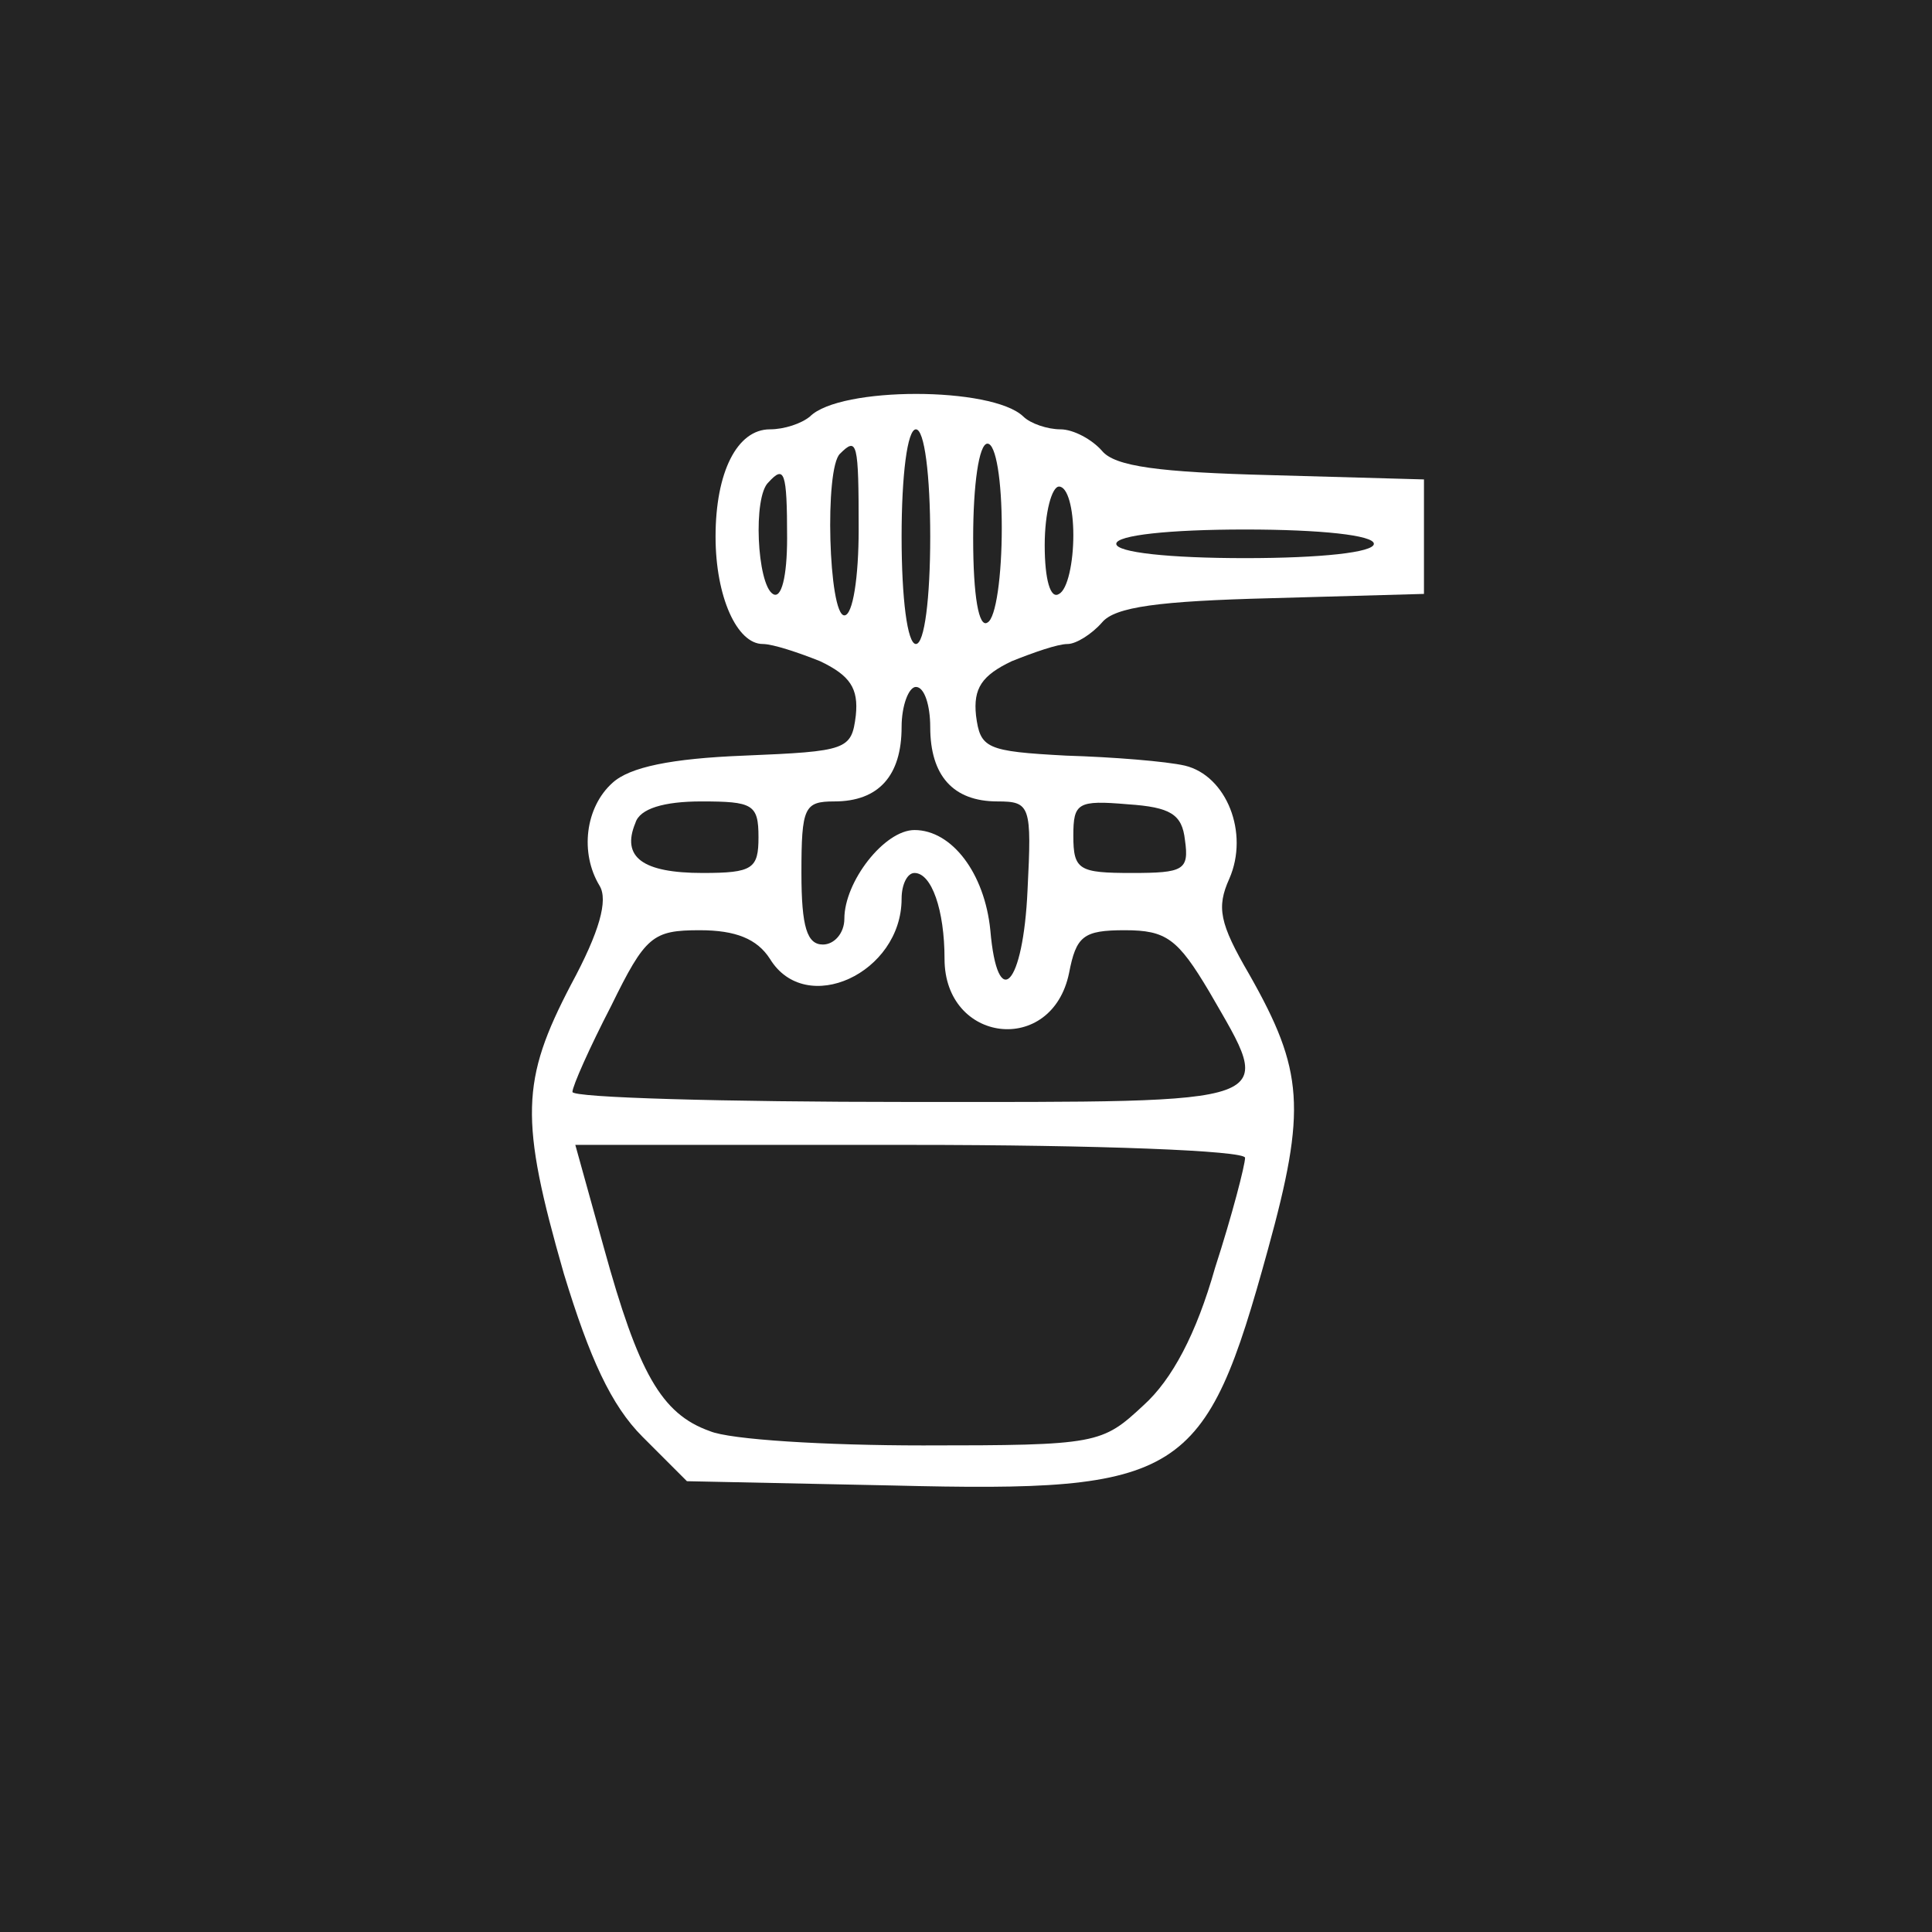
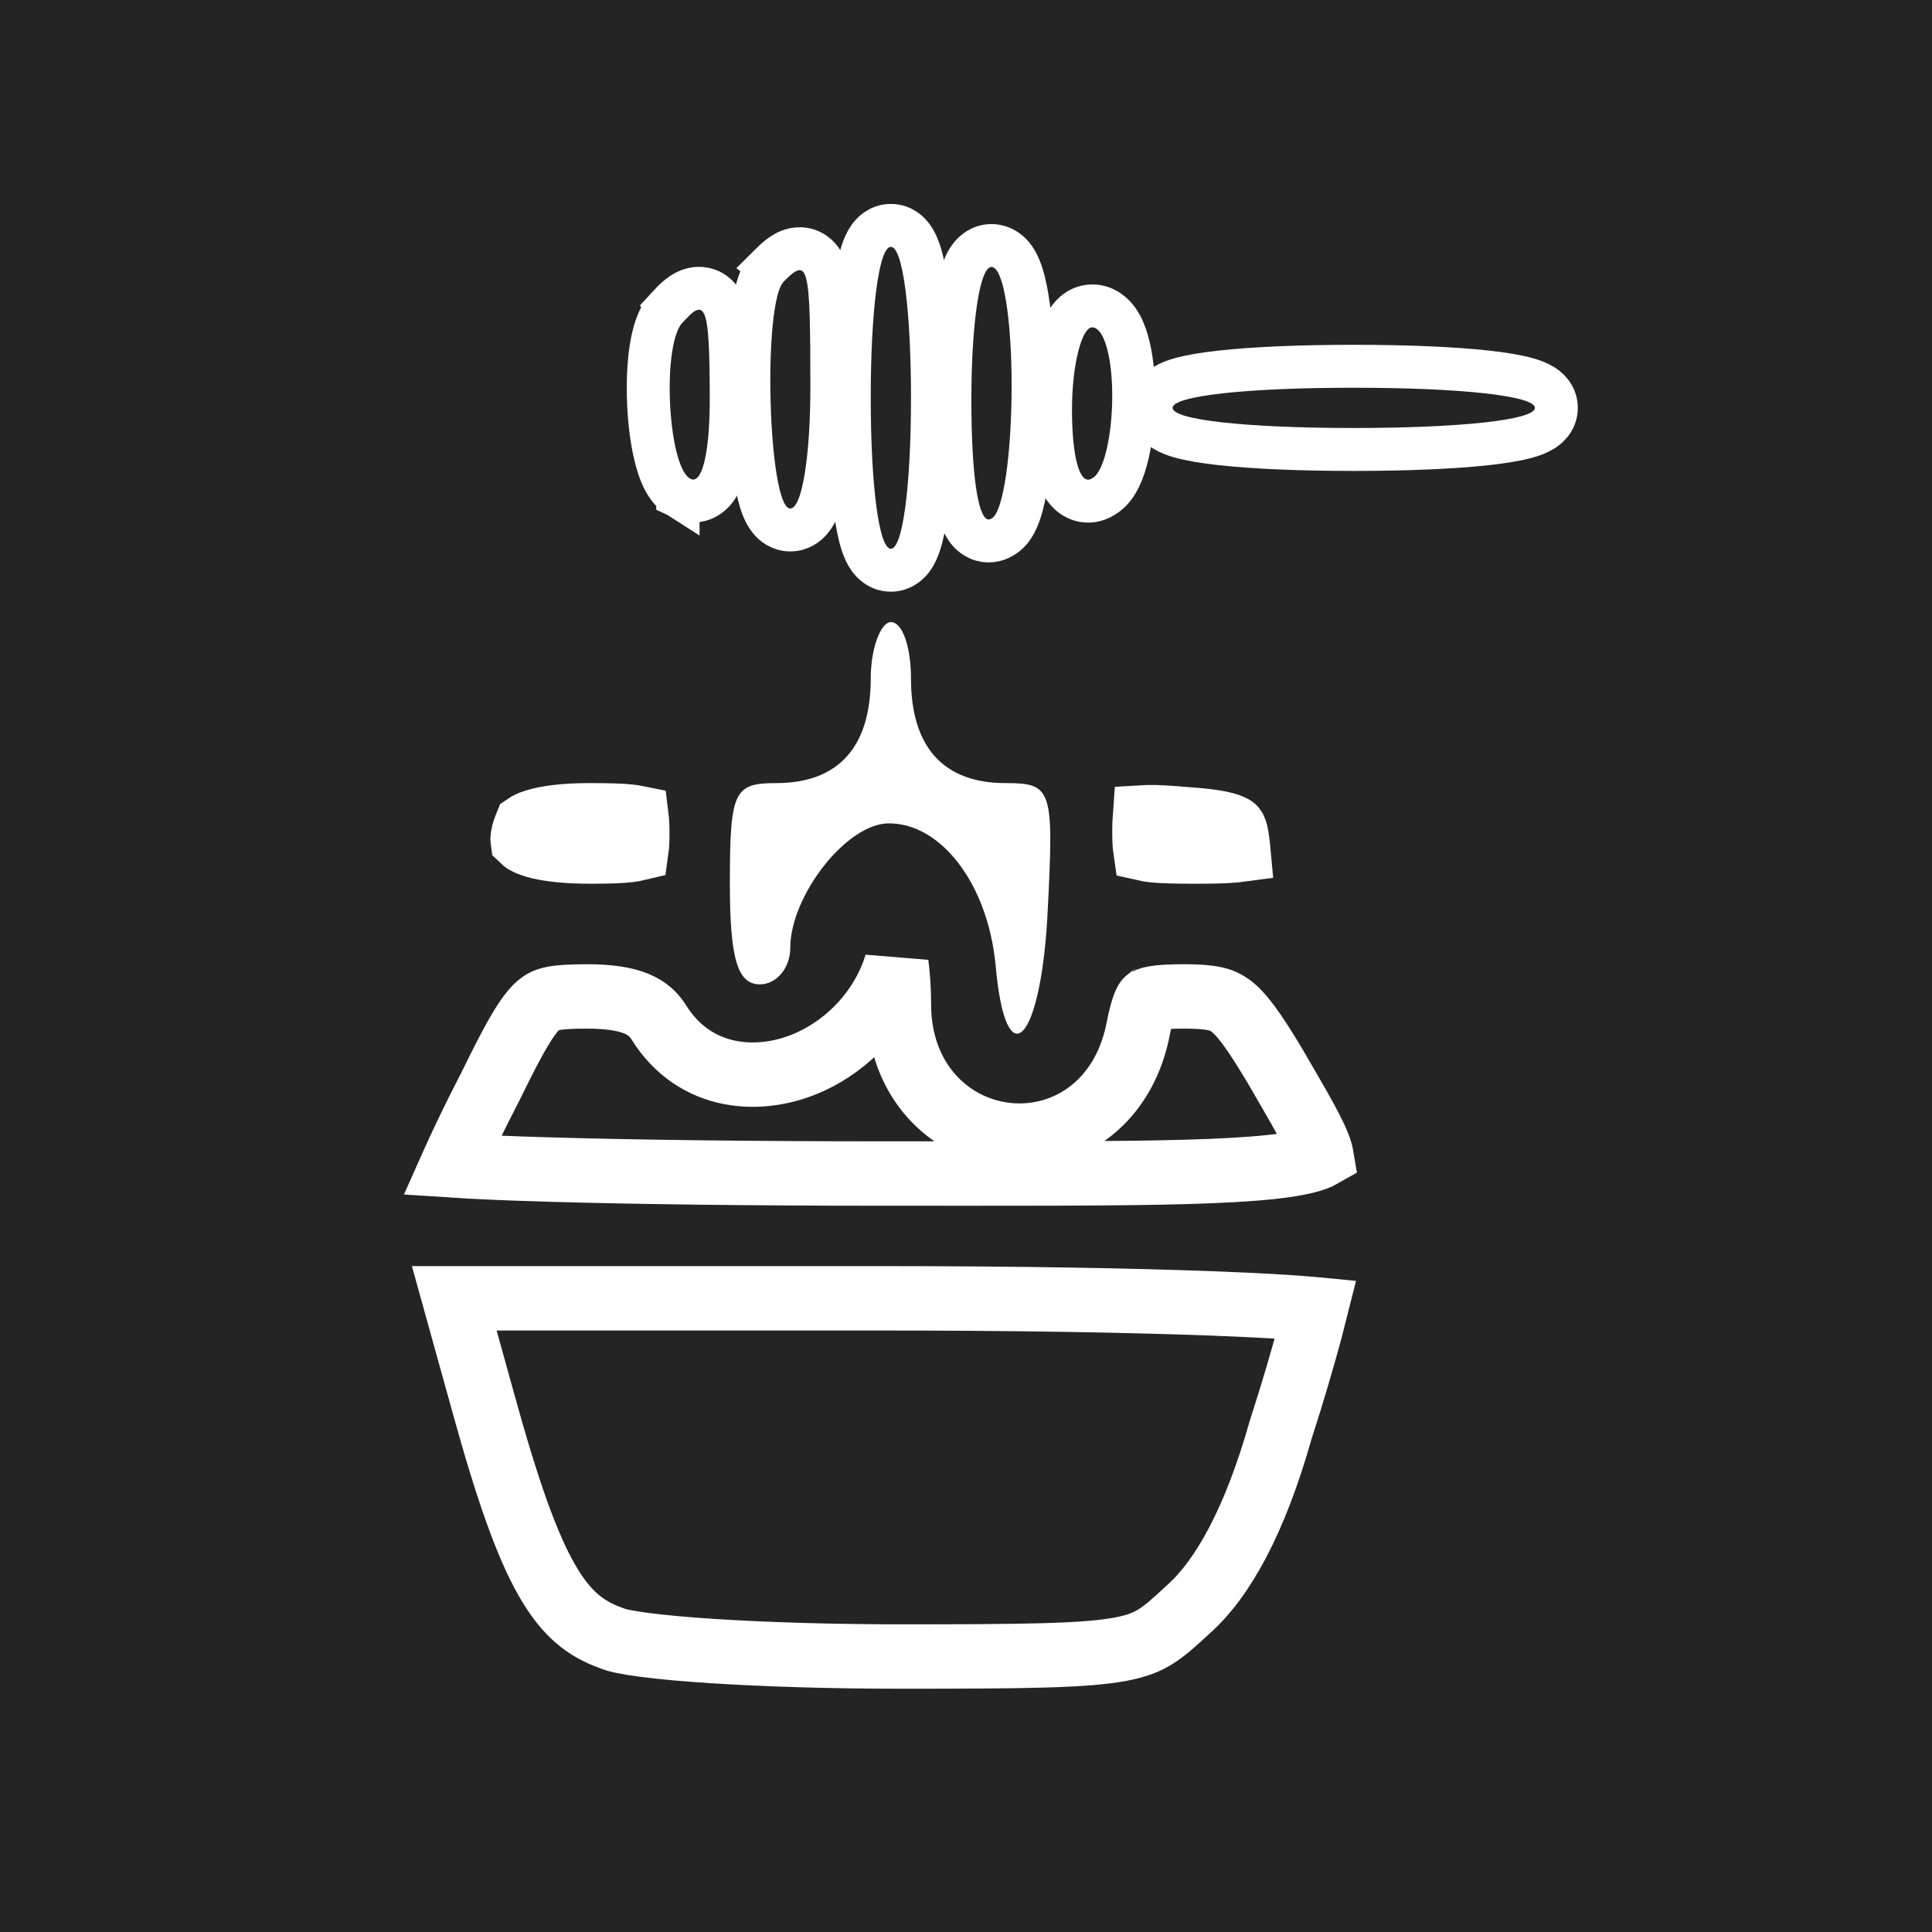
<svg xmlns="http://www.w3.org/2000/svg" width="180" height="180" viewBox="0 0 180 180" fill="none">
-   <g clip-path="url(#clip0_2002_130)">
-     <rect x="15" y="16" width="157" height="148" fill="white" />
-     <path d="M0 90V180H90H180V90V-9.38773e-06H90H0V90ZM95.333 38.8C96 39.467 97.6 40 98.8 40C100 40 101.733 40.933 102.667 42C103.867 43.467 108 44 118.4 44.267L132.667 44.667V50V55.333L118.4 55.733C108 56 103.867 56.533 102.667 58C101.733 59.067 100.267 60 99.467 60C98.533 60 96.267 60.8 94.267 61.6C91.467 62.933 90.667 64.133 90.933 66.667C91.333 69.733 91.867 70 99.333 70.4C103.733 70.533 108.667 70.933 110.4 71.333C114.267 72.267 116.4 77.6 114.533 81.867C113.333 84.533 113.6 86 116.4 90.8C121.467 99.733 121.733 103.333 118.133 116.4C112.267 137.733 110.267 139.067 83.2 138.4L64 138L59.867 133.867C56.933 130.933 54.933 126.533 52.533 118.667C48.4 104.267 48.533 100.667 53.2 91.733C55.867 86.8 56.667 83.867 55.867 82.533C54 79.467 54.533 75.2 57.067 72.933C58.667 71.467 62.533 70.667 69.333 70.4C78.933 70 79.333 69.867 79.733 66.667C80 64.133 79.2 62.933 76.4 61.6C74.4 60.8 72 60 71.067 60C68.667 60 66.667 55.6 66.667 50C66.667 44 68.667 40 71.733 40C73.067 40 74.667 39.467 75.467 38.8C78.267 36 92.4 36 95.333 38.8Z" fill="#242424" />
-     <path d="M84 50C84 55.733 84.533 60 85.333 60C86.133 60 86.667 55.733 86.667 50C86.667 44.267 86.133 40 85.333 40C84.533 40 84 44.267 84 50Z" fill="#242424" />
-     <path d="M78.267 42.267C76.8 43.6 77.2 57.333 78.667 57.333C79.467 57.333 80 53.733 80 49.333C80 41.2 79.867 40.667 78.267 42.267Z" fill="#242424" />
-     <path d="M90.667 50.133C90.667 55.6 91.2 58.533 92 58C92.8 57.6 93.333 53.6 93.333 49.2C93.333 44.8 92.8 41.333 92 41.333C91.2 41.333 90.667 45.2 90.667 50.133Z" fill="#242424" />
-     <path d="M71.6 44.933C70.133 46.267 70.533 54.4 72 55.333C72.8 55.867 73.333 53.733 73.333 50.133C73.333 43.867 73.067 43.333 71.6 44.933Z" fill="#242424" />
-     <path d="M97.333 50.8C97.333 54 97.867 55.867 98.667 55.333C99.467 54.933 100 52.4 100 49.867C100 47.333 99.467 45.333 98.667 45.333C98 45.333 97.333 47.733 97.333 50.8Z" fill="#242424" />
-     <path d="M104 50.667C104 51.467 108.933 52 116 52C123.067 52 128 51.467 128 50.667C128 49.867 123.067 49.333 116 49.333C108.933 49.333 104 49.867 104 50.667Z" fill="#242424" />
-     <path d="M84 67.733C84 72.267 81.867 74.667 77.733 74.667C74.933 74.667 74.667 75.2 74.667 81.333C74.667 86.4 75.2 88 76.667 88C77.733 88 78.667 86.933 78.667 85.6C78.667 82.133 82.4 77.333 85.2 77.333C88.667 77.333 91.733 81.333 92.267 86.667C92.933 94.4 95.333 91.867 95.733 82.933C96.133 75.067 96 74.667 92.933 74.667C88.8 74.667 86.667 72.267 86.667 67.733C86.667 65.733 86.133 64 85.333 64C84.667 64 84 65.733 84 67.733Z" fill="#242424" />
-     <path d="M59.2 76.667C57.867 79.867 59.867 81.333 65.467 81.333C70.133 81.333 70.667 80.933 70.667 78C70.667 74.933 70.133 74.667 65.333 74.667C61.867 74.667 59.6 75.333 59.2 76.667Z" fill="#242424" />
-     <path d="M100 77.867C100 81.067 100.533 81.333 105.467 81.333C110.267 81.333 110.8 81.067 110.4 78.267C110.133 75.867 109.067 75.2 105.067 74.933C100.4 74.533 100 74.8 100 77.867Z" fill="#242424" />
-     <path d="M84 83.733C84 90.667 75.067 94.8 71.733 89.333C70.533 87.467 68.533 86.667 65.2 86.667C60.8 86.667 60.133 87.2 56.933 93.733C54.933 97.6 53.333 101.2 53.333 101.733C53.333 102.267 67.467 102.667 84.667 102.667C120 102.667 118.8 103.067 112.667 92.4C109.733 87.467 108.667 86.667 104.8 86.667C100.933 86.667 100.267 87.2 99.6 90.667C98 98.4 88 97.2 88 89.333C88 84.8 86.8 81.333 85.2 81.333C84.533 81.333 84 82.4 84 83.733Z" fill="#242424" />
-     <path d="M56.267 116.267C59.467 127.867 61.6 131.733 66.133 133.333C68 134.133 76.933 134.667 86 134.667C102.267 134.667 102.667 134.533 106.533 130.933C109.2 128.533 111.467 124.267 113.2 118.133C114.8 113.2 116 108.533 116 107.867C116 107.2 102.267 106.667 84.8 106.667H53.6L56.267 116.267Z" fill="#242424" />
-   </g>
-   <defs>
-     <clipPath id="clip0_2002_130">
-       <rect width="180" height="180" fill="white" />
-     </clipPath>
-   </defs>
+   <rect width="180" height="180" fill="#242424" />
+   <path d="M83.203 53.116C84.192 53.033 84.785 52.36 85.032 52.013C85.329 51.596 85.526 51.113 85.666 50.691C85.955 49.823 86.173 48.673 86.343 47.377C86.686 44.752 86.875 41.141 86.875 37.062C86.875 32.984 86.686 29.373 86.343 26.748C86.173 25.452 85.955 24.302 85.666 23.434C85.526 23.012 85.329 22.529 85.032 22.112C84.768 21.741 84.111 21 83 21C81.889 21 81.232 21.741 80.968 22.112C80.671 22.529 80.474 23.012 80.334 23.434C80.046 24.302 79.827 25.452 79.657 26.748C79.314 29.373 79.125 32.984 79.125 37.062C79.125 41.141 79.314 44.752 79.657 47.377C79.827 48.673 80.046 49.823 80.334 50.691C80.474 51.113 80.671 51.596 80.968 52.013C81.232 52.384 81.889 53.125 83 53.125L83.203 53.116Z" stroke="white" stroke-width="4" />
+   <path d="M73.625 49.375C74.585 49.375 75.227 48.824 75.552 48.442C75.88 48.056 76.099 47.609 76.25 47.23C76.56 46.456 76.786 45.46 76.959 44.388C77.31 42.209 77.5 39.283 77.5 36.125C77.5 33.269 77.489 31.046 77.435 29.366C77.382 27.738 77.288 26.445 77.067 25.547C76.963 25.123 76.769 24.503 76.314 23.994C76.059 23.709 75.707 23.441 75.249 23.291C74.793 23.141 74.357 23.149 73.997 23.222C73.357 23.351 72.861 23.705 72.581 23.924C72.261 24.174 71.942 24.48 71.648 24.773L71.649 24.774C71.267 25.146 71.029 25.584 70.879 25.922C70.708 26.306 70.576 26.728 70.471 27.148C70.259 27.99 70.107 29.007 70 30.093C69.784 32.274 69.726 34.953 69.798 37.54C69.87 40.123 70.074 42.696 70.405 44.661C70.568 45.627 70.778 46.548 71.062 47.273C71.201 47.625 71.404 48.054 71.713 48.43C72.012 48.792 72.645 49.375 73.625 49.375Z" stroke="white" stroke-width="4" />
+   <path d="M91.17 50.201C91.99 50.56 92.79 50.389 93.368 50.046C93.962 49.715 94.314 49.21 94.506 48.882C94.732 48.493 94.906 48.056 95.045 47.631C95.323 46.774 95.542 45.7 95.714 44.523C96.059 42.153 96.25 39.1 96.25 35.938C96.25 32.781 96.06 29.898 95.708 27.762C95.535 26.711 95.305 25.733 94.991 24.971C94.837 24.597 94.614 24.155 94.278 23.774C93.941 23.392 93.305 22.876 92.375 22.876C91.353 22.876 90.704 23.501 90.402 23.883C90.086 24.282 89.877 24.745 89.731 25.14C89.431 25.952 89.208 27.009 89.037 28.17C88.69 30.526 88.5 33.726 88.5 37.251C88.5 41.131 88.687 44.219 89.045 46.287C89.215 47.271 89.458 48.25 89.869 48.971C90.067 49.319 90.46 49.891 91.17 50.201Z" stroke="white" stroke-width="4" />
+   <path d="M63.176 46.249C63.619 46.534 64.239 46.761 64.964 46.648C65.684 46.534 66.193 46.133 66.507 45.783C67.074 45.15 67.368 44.285 67.548 43.579C67.937 42.05 68.125 39.839 68.125 37.25C68.125 35.043 68.101 33.299 68.031 31.968C67.964 30.704 67.849 29.59 67.568 28.786C67.431 28.394 67.153 27.766 66.539 27.32C65.783 26.772 64.936 26.784 64.305 26.994C63.775 27.171 63.356 27.492 63.084 27.725C62.785 27.98 62.49 28.283 62.213 28.586L62.214 28.587C61.682 29.125 61.359 29.8 61.153 30.373C60.917 31.03 60.752 31.774 60.638 32.53C60.408 34.047 60.349 35.828 60.424 37.547C60.498 39.266 60.709 41.012 61.057 42.457C61.231 43.176 61.453 43.88 61.74 44.488C61.997 45.033 62.424 45.755 63.14 46.226V46.227C63.146 46.23 63.152 46.233 63.157 46.236C63.163 46.241 63.17 46.246 63.176 46.25V46.249Z" stroke="white" stroke-width="4" />
+   <path d="M101.21 46.684C101.83 46.726 102.356 46.533 102.752 46.293C103.573 45.838 104.047 45.053 104.316 44.501C104.633 43.85 104.873 43.084 105.057 42.298C105.426 40.716 105.625 38.779 105.625 36.875C105.625 34.98 105.428 33.187 105.032 31.802C104.838 31.122 104.561 30.414 104.144 29.831C103.74 29.267 102.958 28.5 101.75 28.5C101 28.5 100.433 28.843 100.085 29.146C99.743 29.446 99.499 29.799 99.326 30.101C98.979 30.707 98.72 31.459 98.523 32.233C98.121 33.811 97.875 35.904 97.875 38.188C97.875 40.501 98.063 42.506 98.471 43.903C98.658 44.544 98.98 45.389 99.626 45.985C99.993 46.323 100.527 46.637 101.21 46.684Z" stroke="white" stroke-width="4" />
+   <path d="M126.125 41.875C131.131 41.875 135.43 41.687 138.508 41.348C140.032 41.18 141.34 40.965 142.307 40.691C142.775 40.559 143.288 40.378 143.728 40.108C144.059 39.905 145 39.251 145 38C145 36.749 144.059 36.095 143.728 35.892C143.288 35.622 142.775 35.441 142.307 35.309C141.34 35.035 140.032 34.82 138.508 34.652C135.43 34.313 131.131 34.125 126.125 34.125C121.119 34.125 116.82 34.313 113.742 34.652C112.218 34.82 110.91 35.035 109.943 35.309C109.475 35.441 108.962 35.622 108.522 35.892C108.212 36.082 107.365 36.669 107.261 37.773L107.25 38L107.261 38.227C107.365 39.331 108.212 39.918 108.522 40.108C108.962 40.378 109.475 40.559 109.943 40.691C110.91 40.965 112.218 41.18 113.742 41.348C116.82 41.687 121.119 41.875 126.125 41.875Z" stroke="white" stroke-width="4" />
+   <path d="M55.062 79.335C56.694 79.335 57.818 79.298 58.622 79.203C58.94 79.165 59.16 79.121 59.307 79.086C59.344 78.817 59.375 78.377 59.375 77.647C59.375 76.912 59.345 76.46 59.31 76.178C59.152 76.146 58.922 76.104 58.595 76.071C57.744 75.985 56.57 75.96 54.875 75.96C52.582 75.96 50.912 76.186 49.852 76.522C49.38 76.672 49.144 76.805 49.041 76.875L49.02 76.927L48.903 77.222C48.672 77.862 48.683 78.174 48.694 78.253C48.709 78.268 48.737 78.295 48.787 78.332C49.017 78.503 49.566 78.78 50.678 78.999C51.764 79.212 53.207 79.335 55.062 79.335Z" stroke="white" stroke-width="6" />
+   <path d="M111.312 79.335C113.005 79.335 114.186 79.31 115.037 79.228C115.161 79.216 115.271 79.204 115.368 79.191C115.349 78.985 115.322 78.74 115.28 78.446L115.273 78.4L115.269 78.353C115.128 77.09 114.887 77.1 114.879 77.097C114.471 76.843 113.416 76.519 110.551 76.328L110.494 76.324C108.847 76.183 107.732 76.115 106.94 76.135C106.836 76.137 106.743 76.141 106.662 76.146C106.64 76.441 106.625 76.86 106.625 77.46C106.625 78.3 106.656 78.798 106.7 79.1C106.863 79.137 107.114 79.184 107.485 79.221C108.362 79.31 109.569 79.335 111.312 79.335Z" stroke="white" stroke-width="6" />
+   <path d="M82.062 109.335C94.516 109.335 103.667 109.369 110.309 109.189C117.105 109.005 120.77 108.592 122.581 107.926C122.839 107.831 123.008 107.746 123.115 107.685C123.1 107.597 123.076 107.475 123.029 107.315C122.829 106.621 122.386 105.654 121.626 104.26C120.877 102.888 119.959 101.344 118.858 99.43C116.751 95.887 115.627 94.418 114.627 93.686C113.855 93.121 112.934 92.835 110.375 92.835C109.047 92.835 108.178 92.883 107.57 92.986C107.282 93.035 107.102 93.089 106.996 93.13C106.898 93.168 106.866 93.193 106.865 93.193C106.85 93.205 106.503 93.457 106.009 96.026L106.005 96.048L106 96.068C104.568 102.989 99.095 106.359 93.713 105.728C88.366 105.101 83.75 100.599 83.75 93.585C83.75 92.208 83.662 90.941 83.515 89.818C82.228 94.047 79.055 97.285 75.51 98.913C70.879 101.039 64.734 100.683 61.352 95.207C60.467 93.831 58.926 92.835 54.688 92.835C51.555 92.835 50.833 93.093 50.187 93.643C49.762 94.004 49.227 94.642 48.48 95.888C47.735 97.128 46.883 98.793 45.757 101.092L45.742 101.122L45.727 101.151L44.719 103.132C43.744 105.077 42.88 106.897 42.214 108.383C42.184 108.449 42.156 108.514 42.127 108.579C44.287 108.721 47.321 108.852 51.049 108.962C59.003 109.195 69.988 109.335 82.062 109.335Z" stroke="white" stroke-width="6" />
+   <path d="M83.937 154.335C95.529 154.335 101.031 154.274 104.369 153.658C105.908 153.374 106.837 152.991 107.64 152.492C108.527 151.942 109.375 151.187 110.768 149.889L110.787 149.872L110.805 149.855C113.934 147.04 116.922 141.686 119.301 133.269L119.316 133.214L119.334 133.159C120.442 129.741 121.412 126.415 122.102 123.84C122.284 123.163 122.444 122.542 122.582 121.989C122.538 121.985 122.493 121.98 122.448 121.975C120.334 121.781 117.215 121.602 113.283 121.45C105.435 121.147 94.506 120.96 82.25 120.96H42.322L45.015 130.657L45.016 130.662C47.266 138.818 49.06 143.924 50.962 147.241C52.755 150.369 54.563 151.771 56.998 152.631L57.091 152.664L57.181 152.702C57.181 152.702 57.2 152.71 57.241 152.724C57.283 152.739 57.341 152.757 57.418 152.778C57.573 152.822 57.778 152.872 58.039 152.926C58.562 153.034 59.24 153.144 60.069 153.253C61.726 153.47 63.87 153.663 66.366 153.825C71.352 154.148 77.614 154.335 83.937 154.335Z" stroke="white" stroke-width="6" />
+   <path d="M81.125 63.21C81.125 69.585 78.125 72.96 72.312 72.96C68.375 72.96 68 73.71 68 82.335C68 89.46 68.75 91.71 70.812 91.71C72.312 91.71 73.625 90.21 73.625 88.335C73.625 83.46 78.875 76.71 82.812 76.71C87.688 76.71 92 82.335 92.75 89.835C93.688 100.71 97.062 97.147 97.625 84.585C98.188 73.522 98 72.96 93.688 72.96C87.875 72.96 84.875 69.585 84.875 63.21C84.875 60.397 84.125 57.96 83 57.96C82.062 57.96 81.125 60.397 81.125 63.21Z" fill="white" />
</svg>
